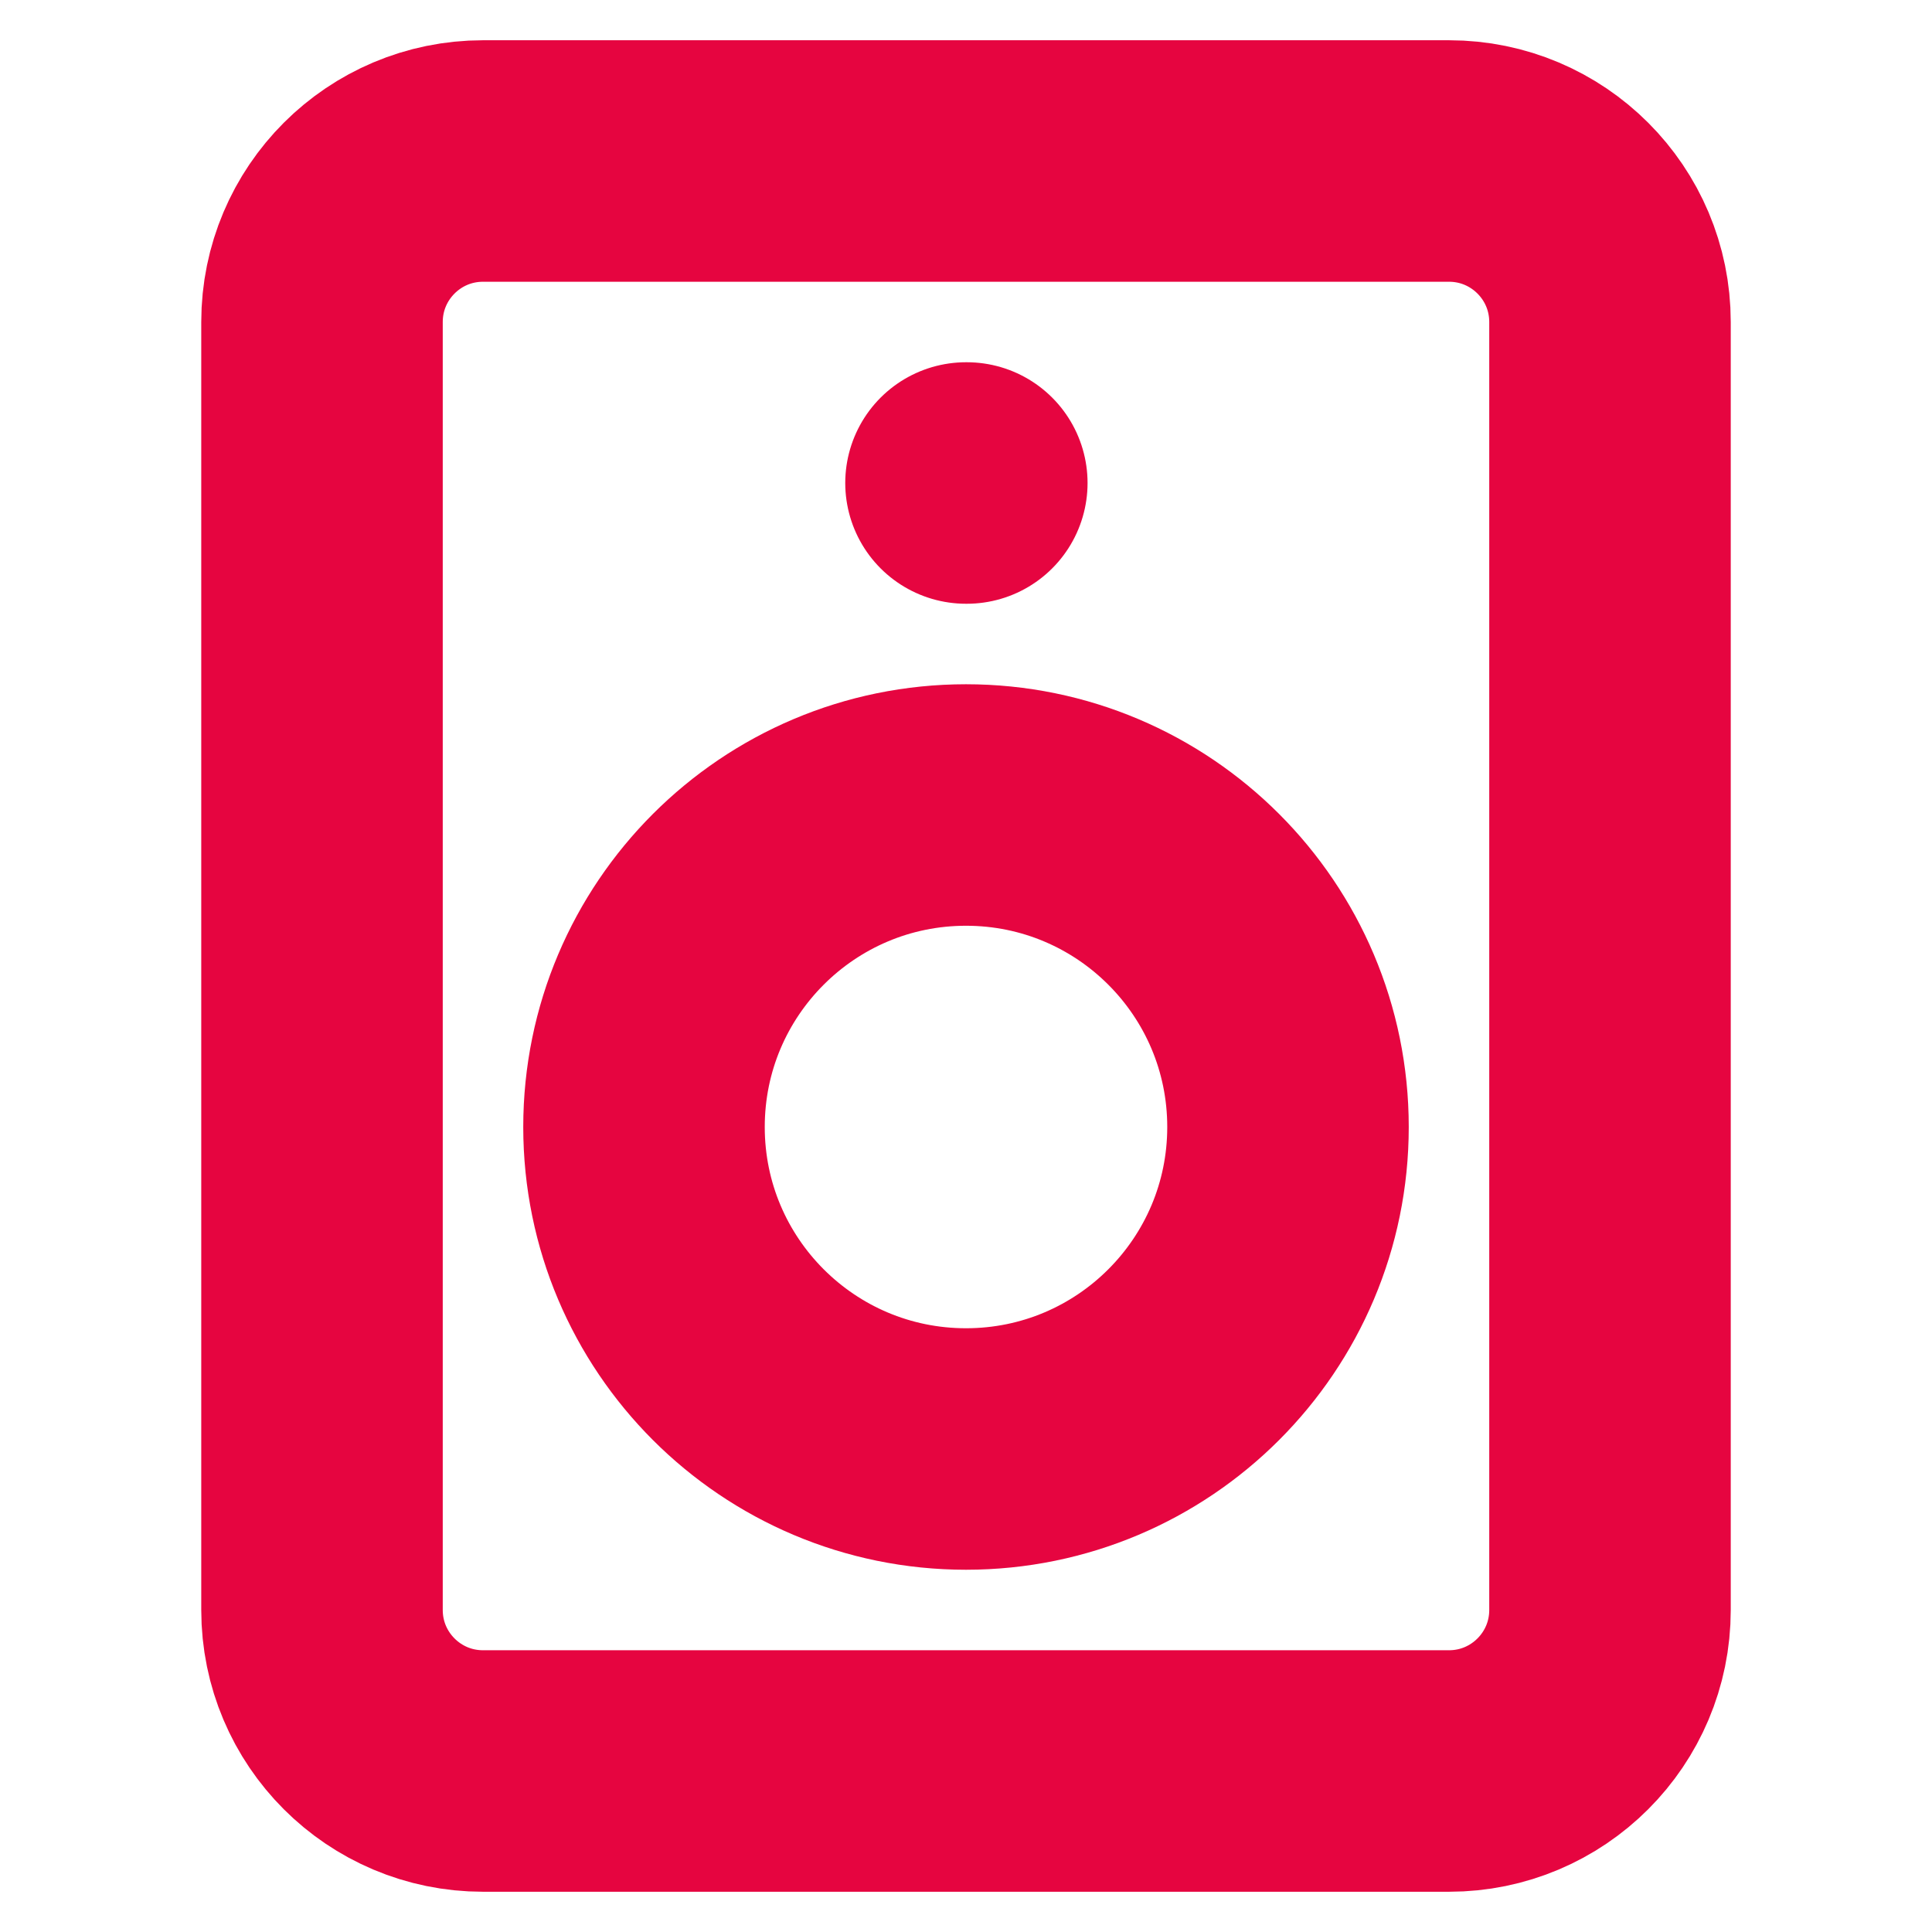
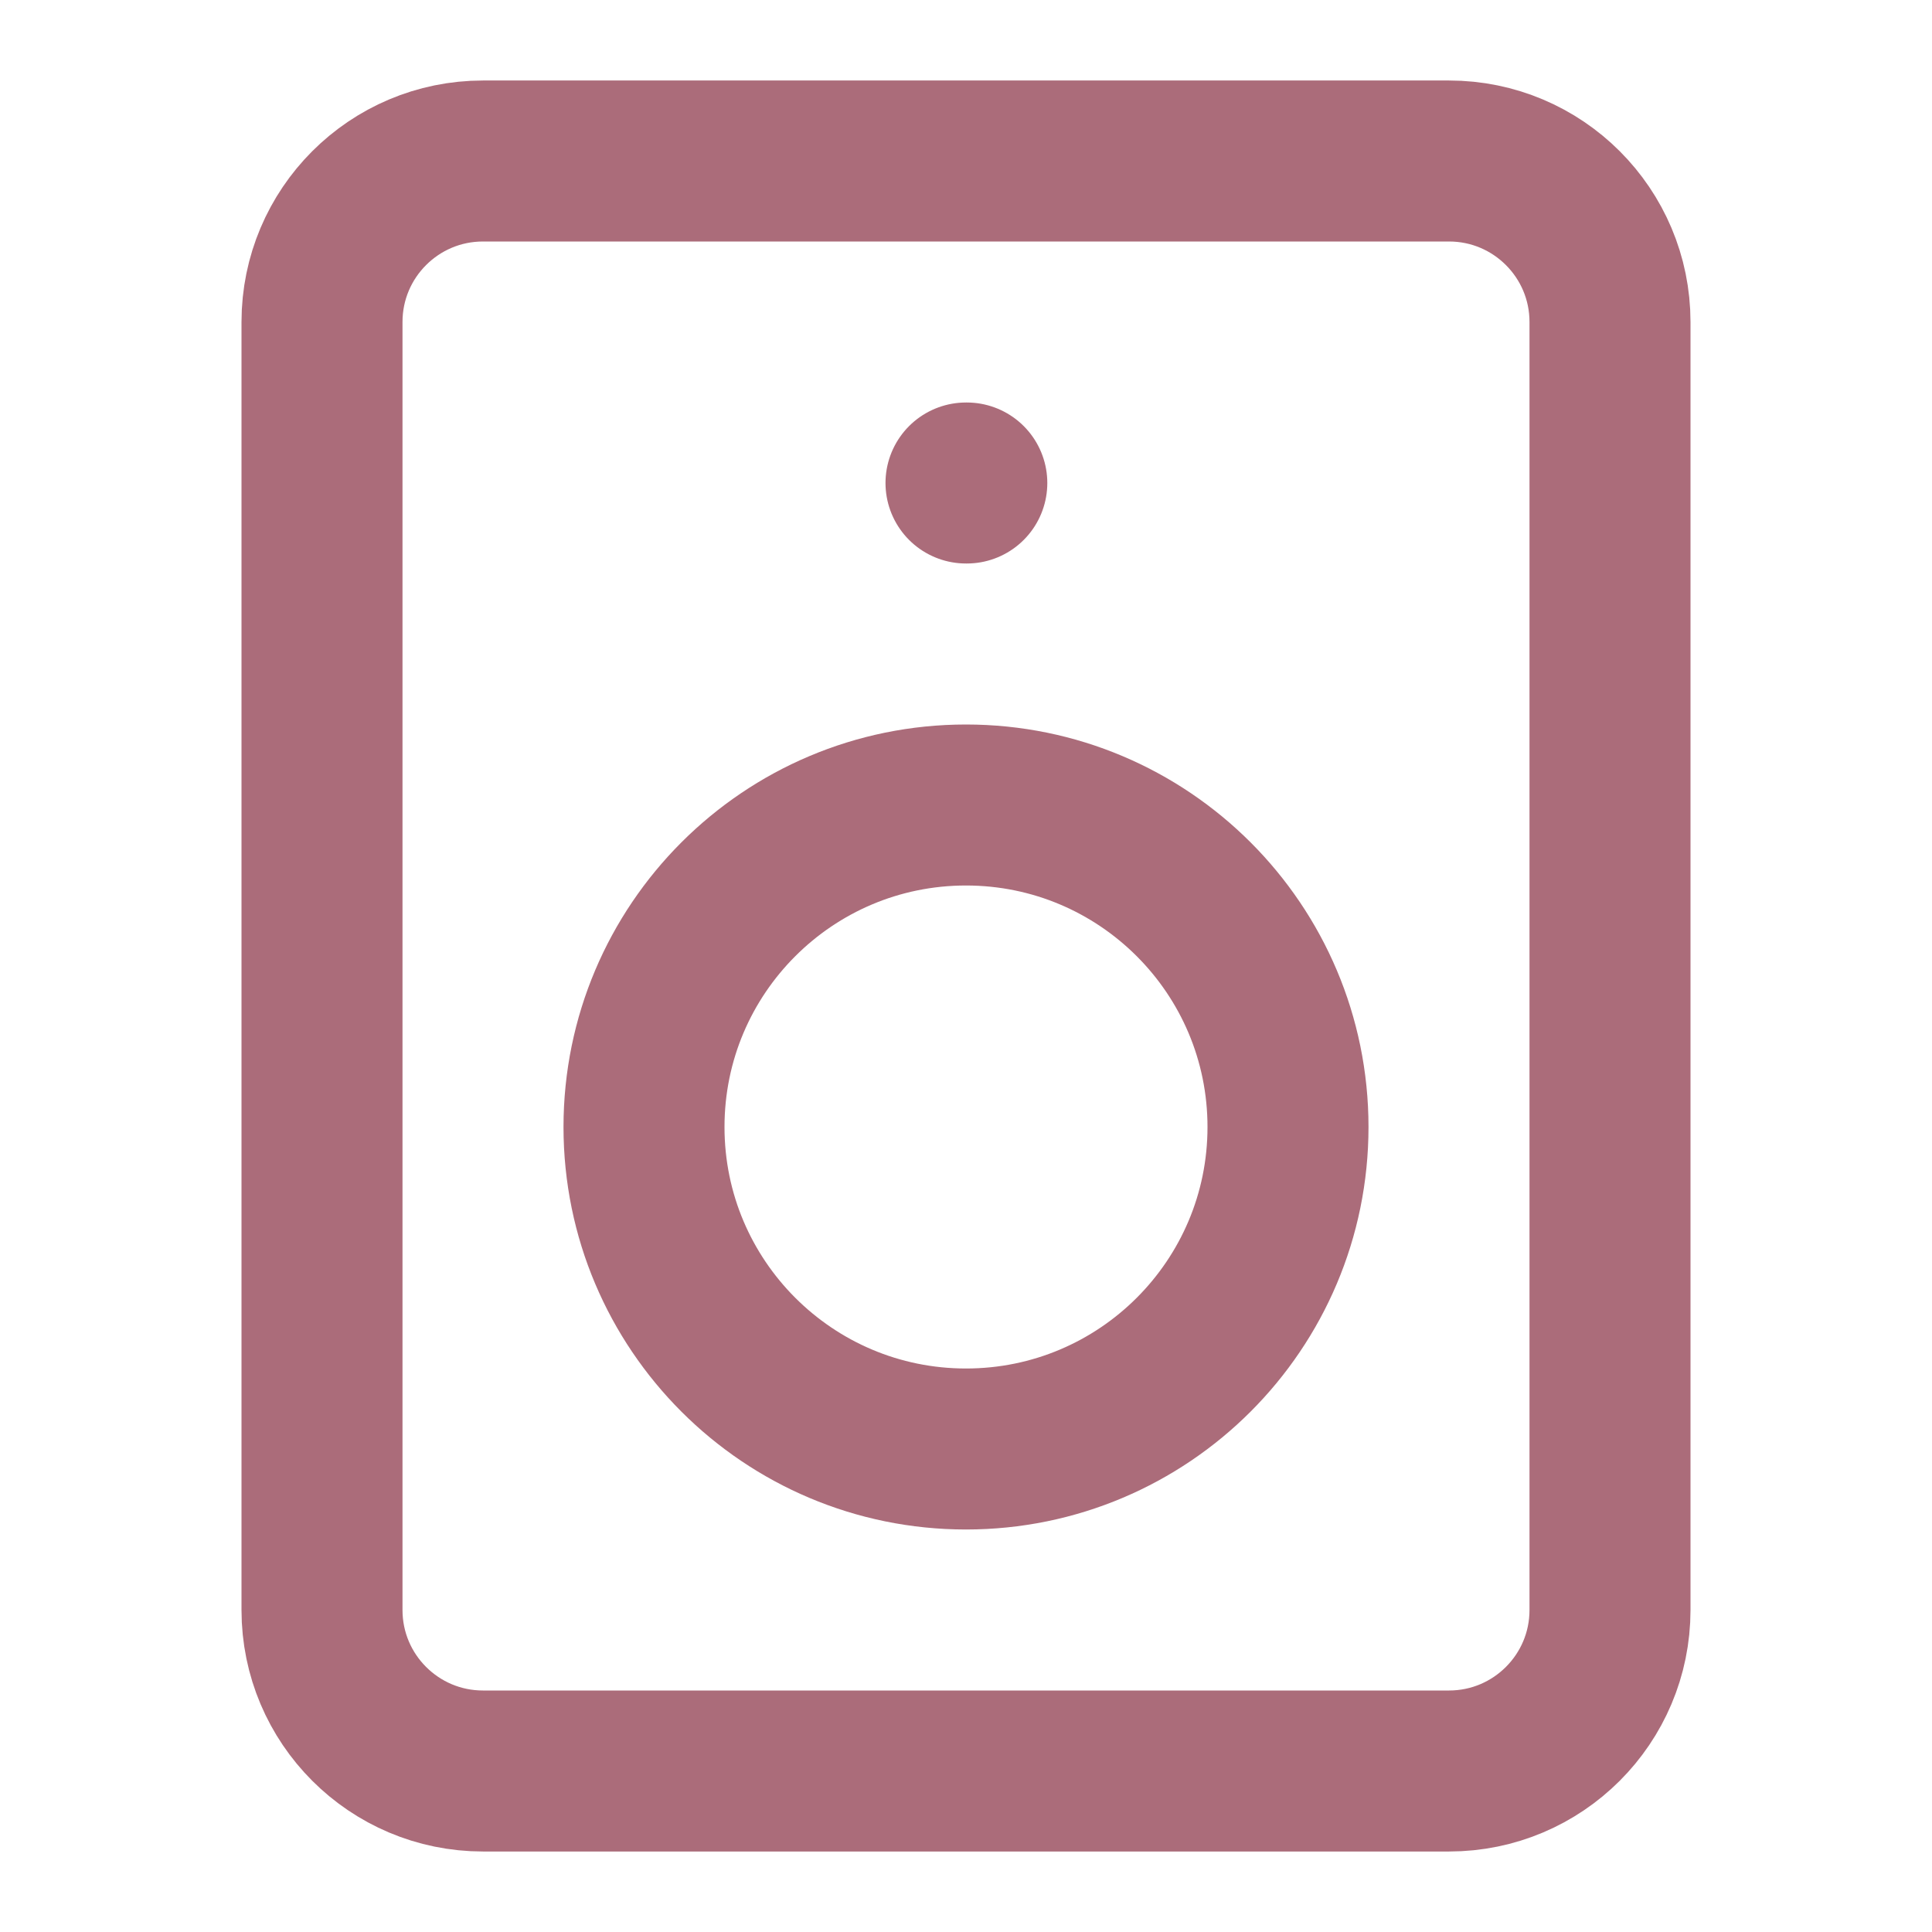
- <svg xmlns="http://www.w3.org/2000/svg" width="32" height="32" viewBox="0 0 24 24" fill="none" stroke="#e60540" stroke-width="3" stroke-linecap="round" stroke-linejoin="round" class="feather feather-speaker">
+ <svg xmlns="http://www.w3.org/2000/svg" width="24" height="24" viewBox="0 0 24 24" fill="none" stroke="#ab6c7a" stroke-width="2" stroke-linecap="round" stroke-linejoin="round" class="feather feather-speaker">
  <rect x="4" y="2" width="16" height="20" rx="2" ry="2" />
  <circle cx="12" cy="14" r="4" />
  <line x1="12" y1="6" x2="12.01" y2="6" />
</svg>
